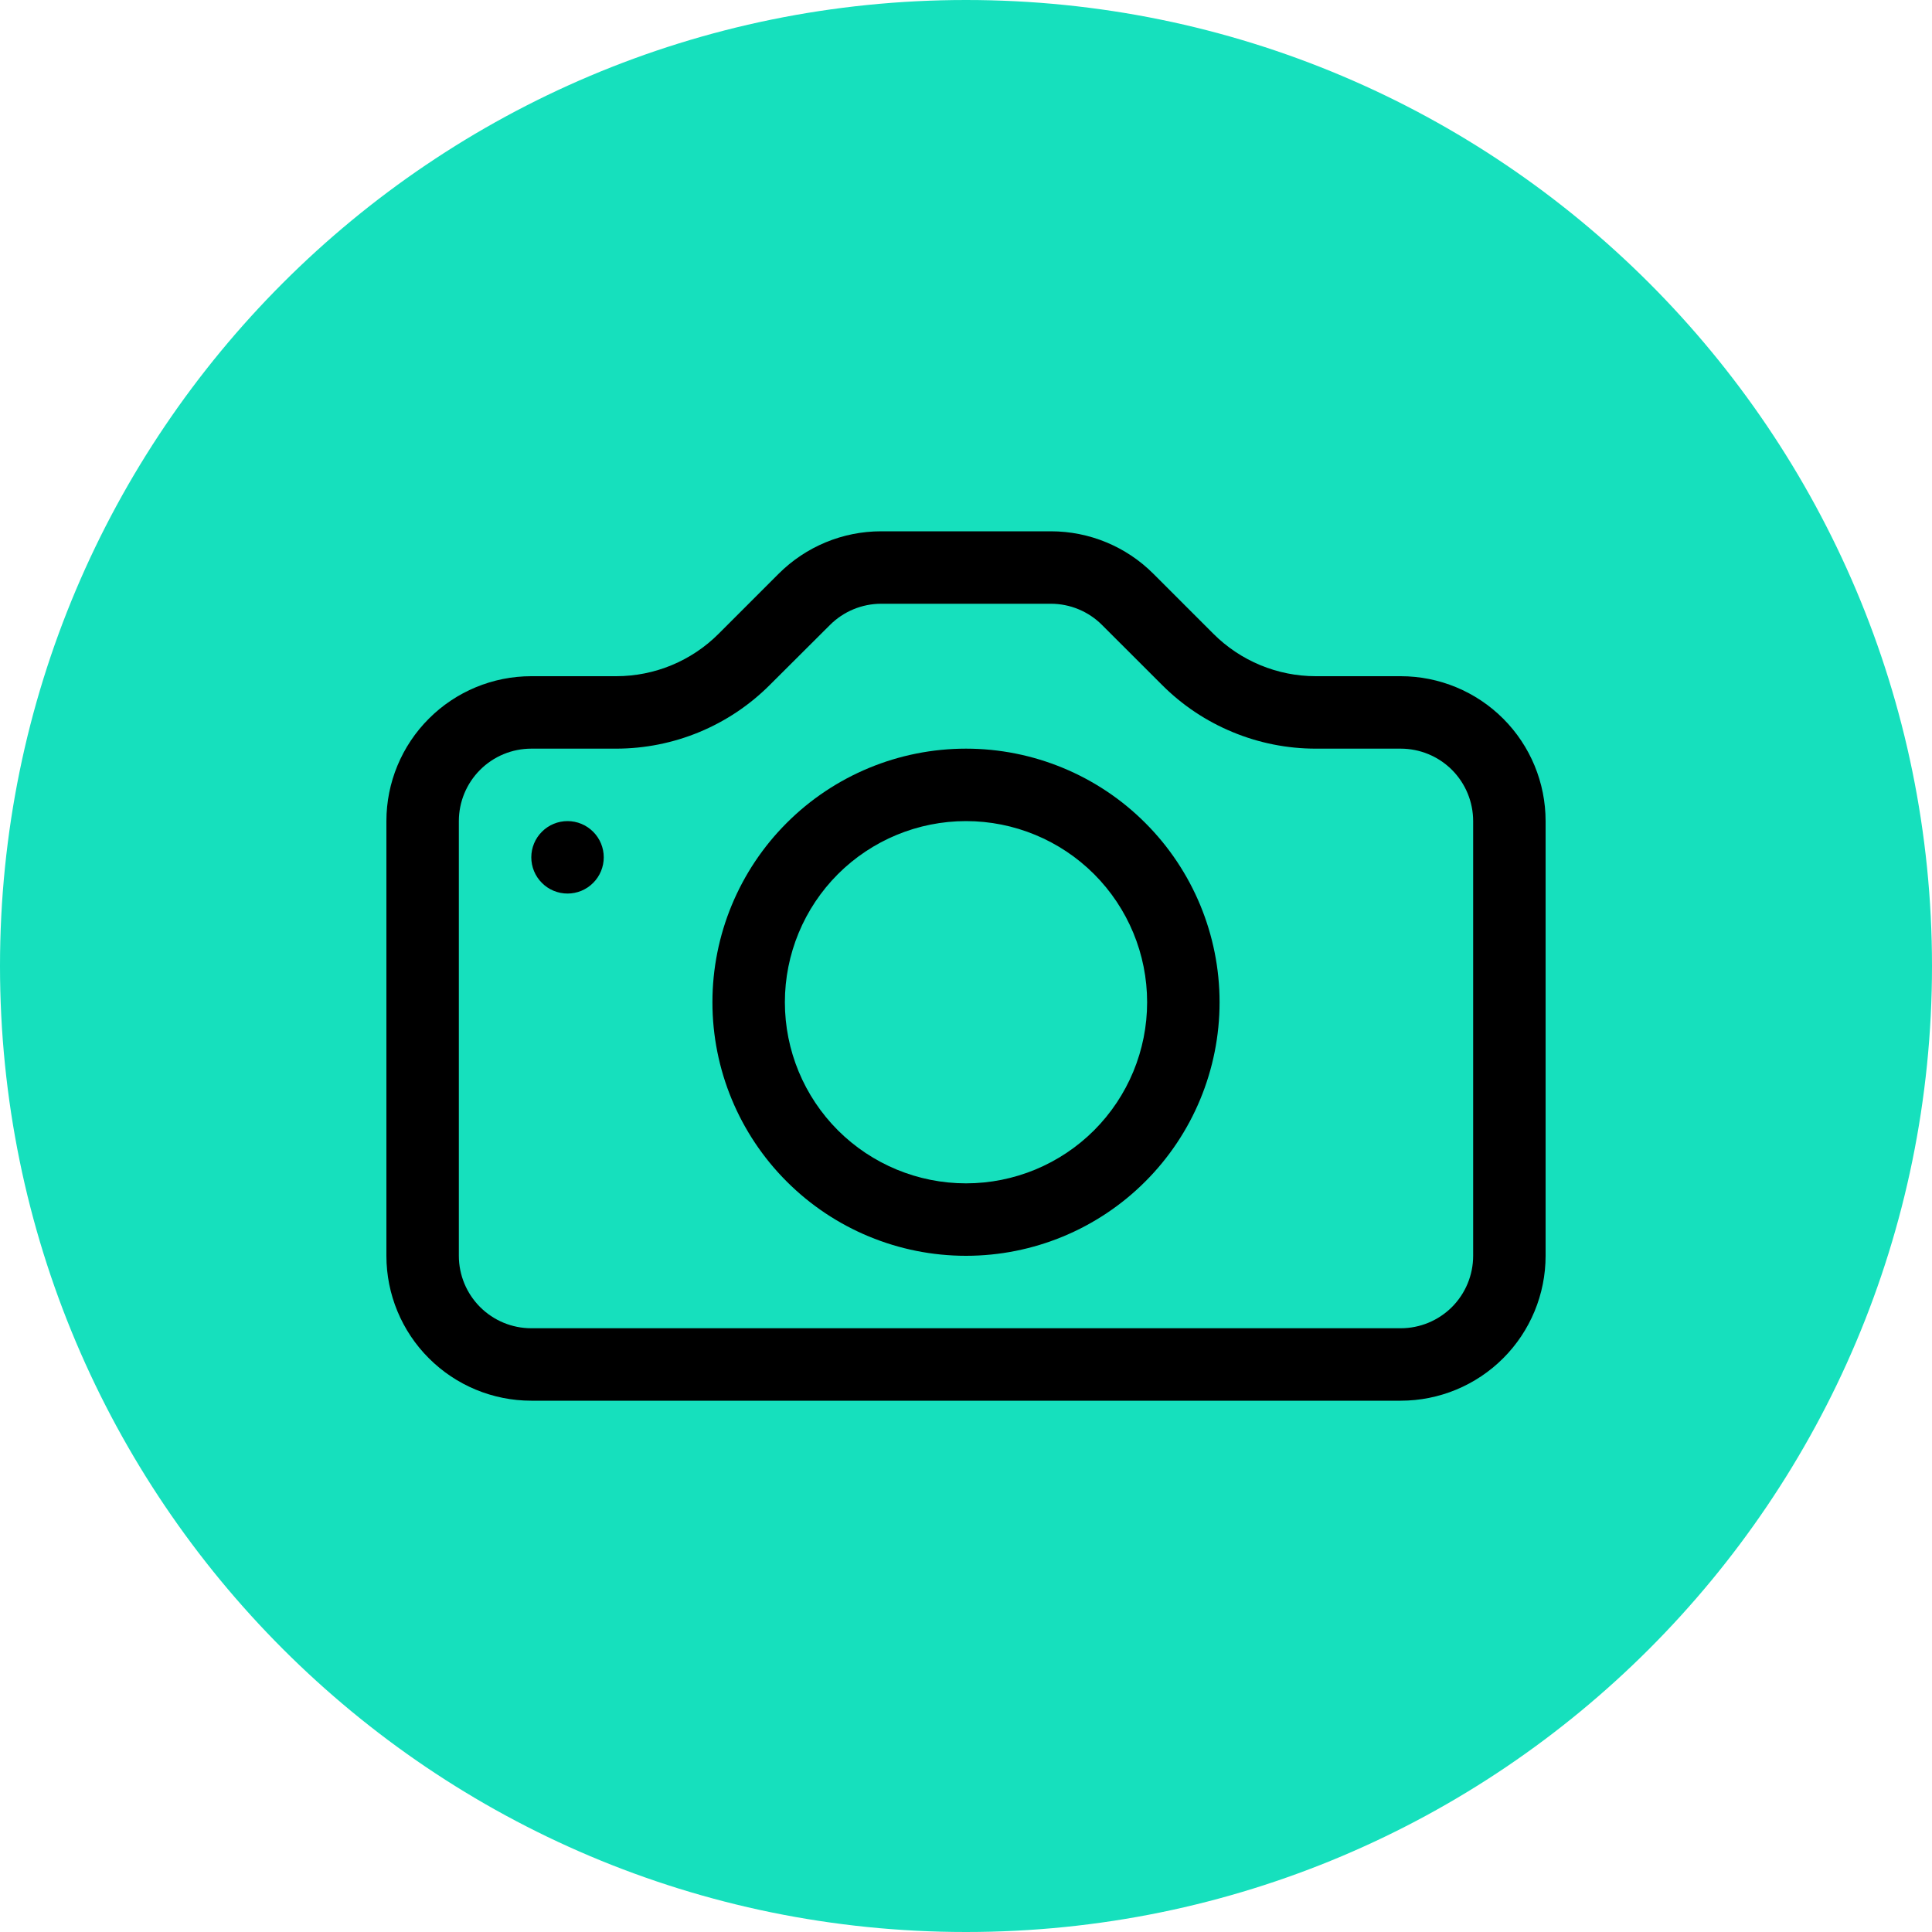
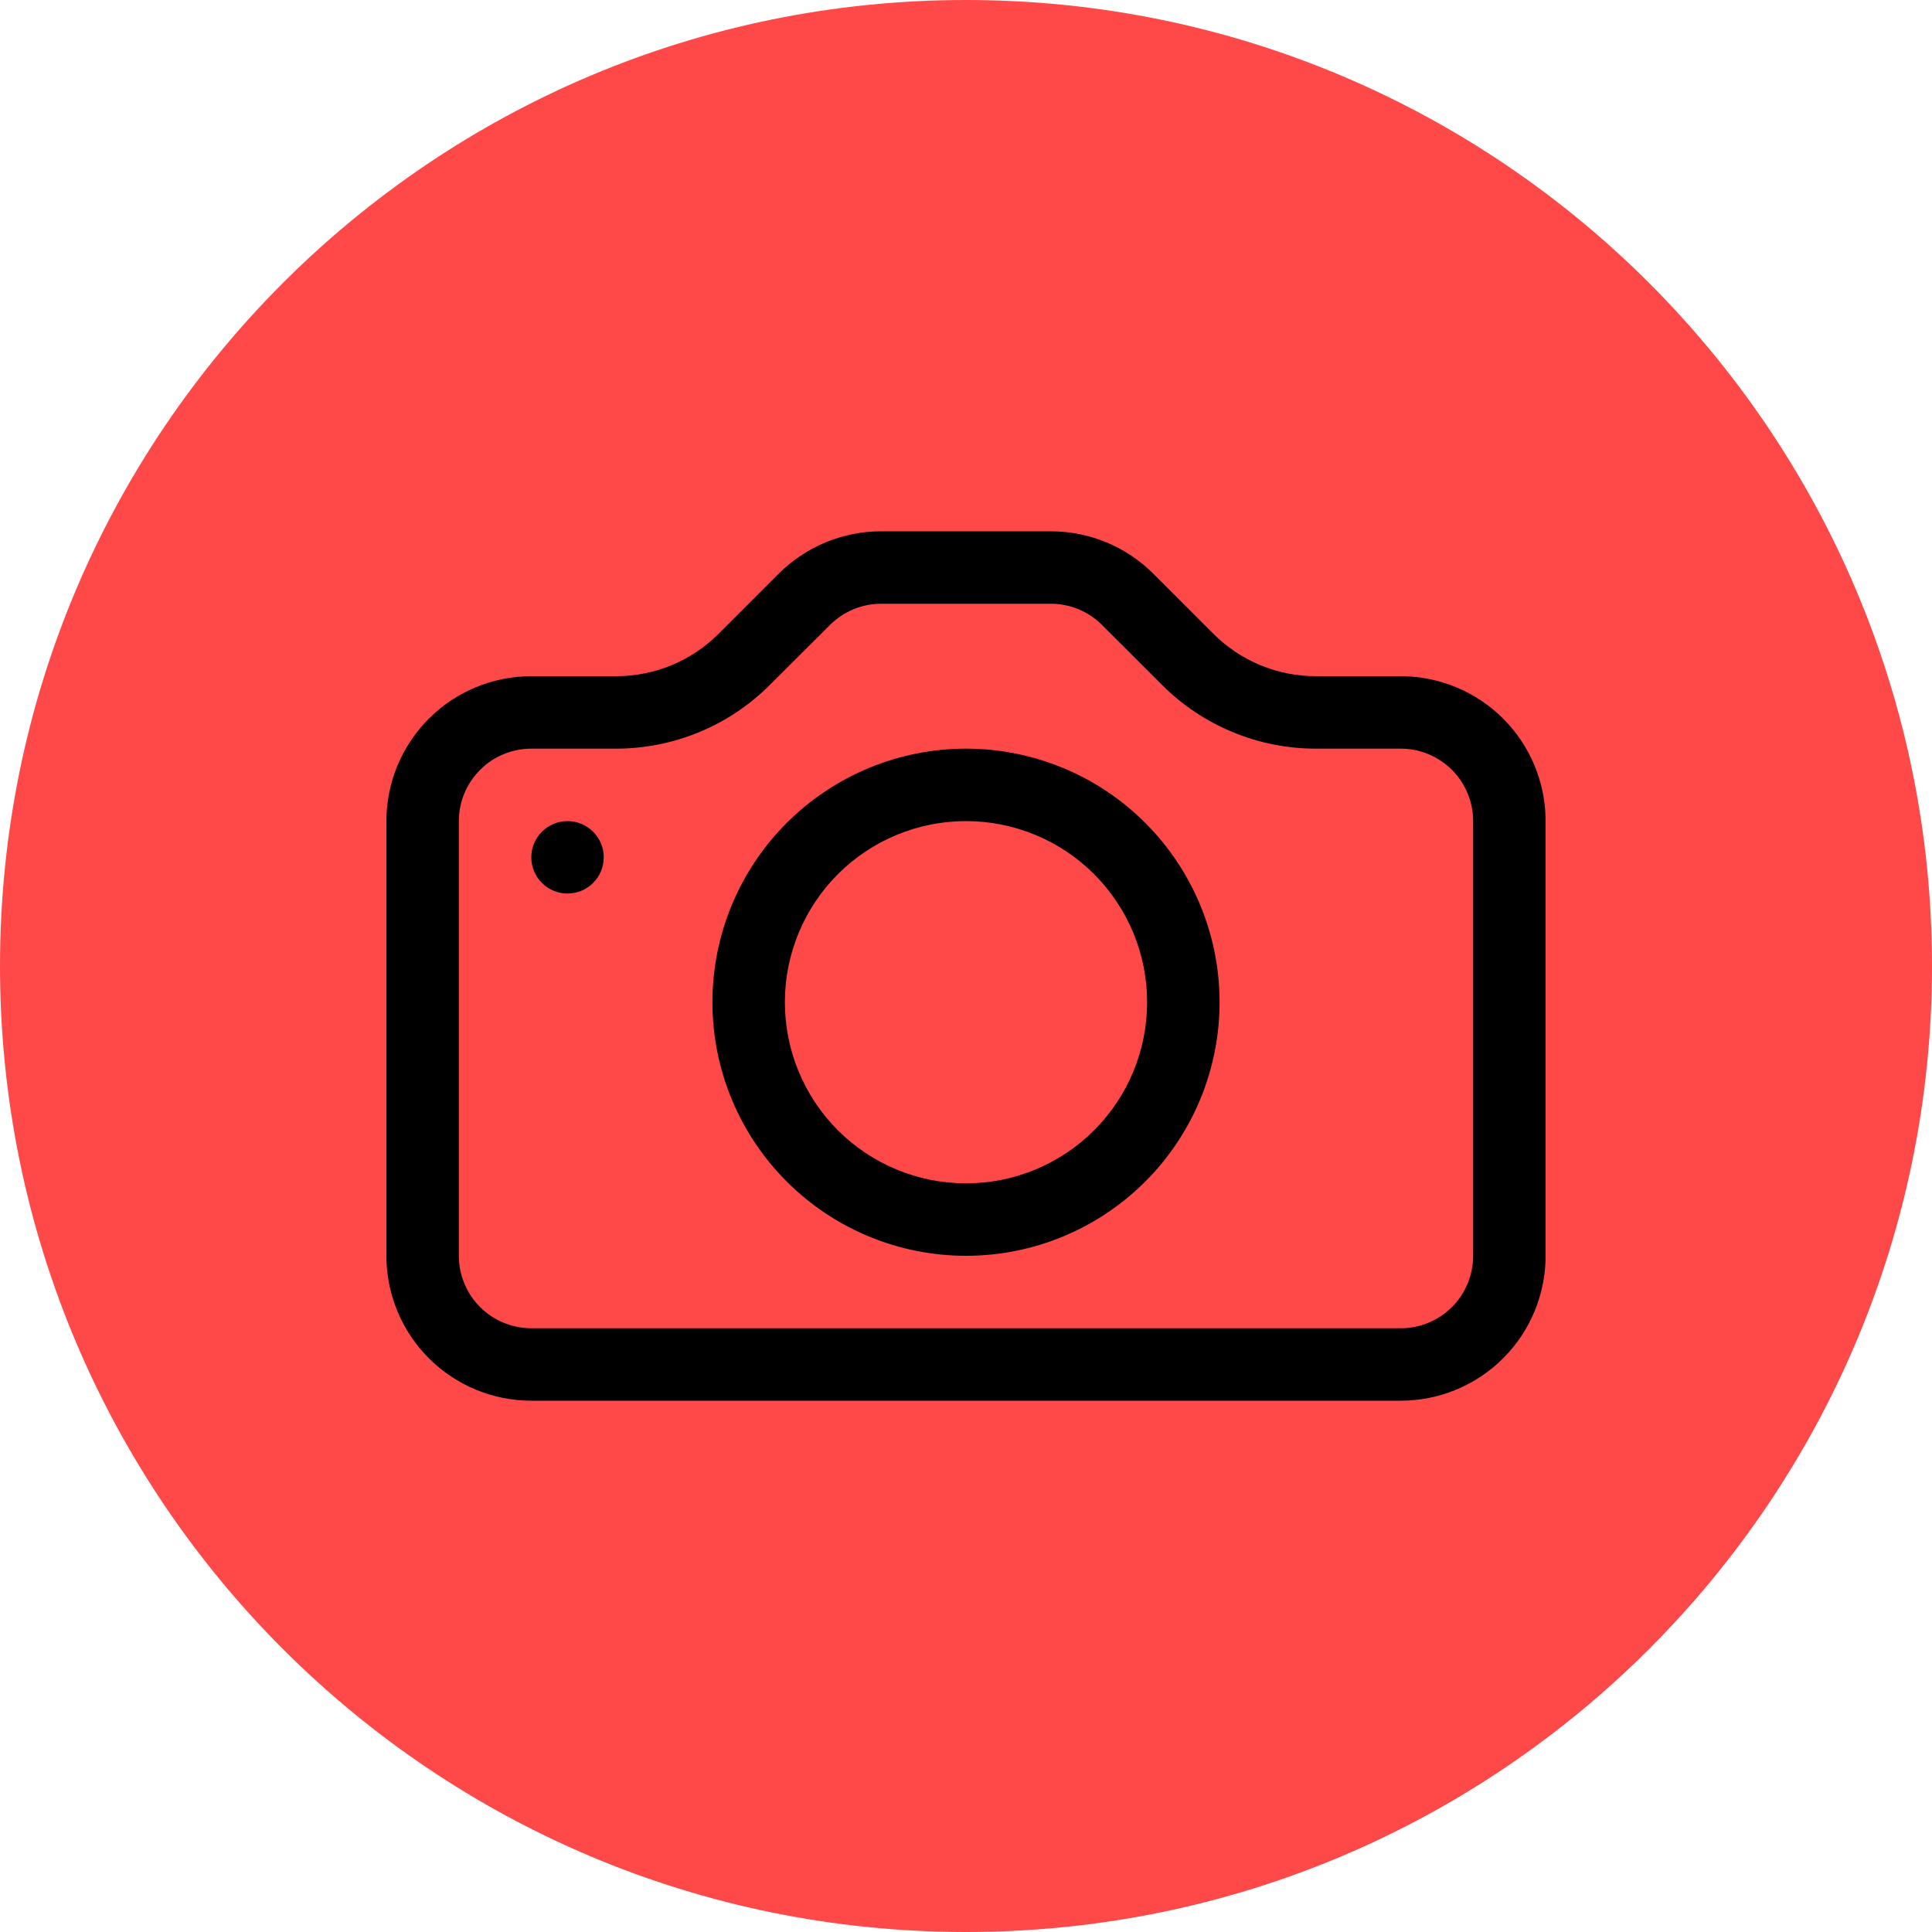
<svg xmlns="http://www.w3.org/2000/svg" width="40" height="40" viewBox="0 0 40 40" fill="none">
-   <circle cx="20" cy="20" r="20" fill="#16e0bd" />
+   <circle cx="20" cy="20" r="20" fill="#FF4949" />
  <path d="M30.5 26C30.5 26.398 30.342 26.779 30.061 27.061C29.779 27.342 29.398 27.5 29 27.5H11C10.602 27.5 10.221 27.342 9.94 27.061C9.658 26.779 9.5 26.398 9.5 26V17C9.5 16.602 9.658 16.221 9.94 15.939C10.221 15.658 10.602 15.5 11 15.5H12.758C13.951 15.499 15.095 15.025 15.938 14.181L17.183 12.94C17.464 12.659 17.844 12.501 18.241 12.5H21.757C22.154 12.5 22.536 12.658 22.817 12.94L24.059 14.181C24.477 14.6 24.973 14.931 25.52 15.157C26.066 15.384 26.651 15.5 27.242 15.5H29C29.398 15.5 29.779 15.658 30.061 15.939C30.342 16.221 30.5 16.602 30.5 17V26ZM11 14C10.204 14 9.441 14.316 8.879 14.879C8.316 15.441 8 16.204 8 17V26C8 26.796 8.316 27.559 8.879 28.121C9.441 28.684 10.204 29 11 29H29C29.796 29 30.559 28.684 31.122 28.121C31.684 27.559 32 26.796 32 26V17C32 16.204 31.684 15.441 31.122 14.879C30.559 14.316 29.796 14 29 14H27.242C26.447 14 25.684 13.684 25.121 13.121L23.879 11.879C23.317 11.316 22.554 11 21.758 11H18.242C17.447 11 16.684 11.316 16.121 11.879L14.879 13.121C14.317 13.684 13.554 14 12.758 14H11Z" fill="black" />
  <path d="M20 24.5C19.006 24.5 18.052 24.105 17.348 23.402C16.645 22.698 16.25 21.745 16.25 20.75C16.25 19.755 16.645 18.802 17.348 18.098C18.052 17.395 19.006 17 20 17C20.995 17 21.948 17.395 22.652 18.098C23.355 18.802 23.75 19.755 23.75 20.75C23.75 21.745 23.355 22.698 22.652 23.402C21.948 24.105 20.995 24.5 20 24.5ZM20 26C21.392 26 22.728 25.447 23.712 24.462C24.697 23.478 25.25 22.142 25.25 20.75C25.25 19.358 24.697 18.022 23.712 17.038C22.728 16.053 21.392 15.5 20 15.5C18.608 15.5 17.272 16.053 16.288 17.038C15.303 18.022 14.75 19.358 14.75 20.75C14.75 22.142 15.303 23.478 16.288 24.462C17.272 25.447 18.608 26 20 26ZM12.5 17.75C12.5 17.949 12.421 18.14 12.28 18.28C12.14 18.421 11.949 18.5 11.75 18.5C11.551 18.5 11.36 18.421 11.22 18.28C11.079 18.14 11 17.949 11 17.75C11 17.551 11.079 17.36 11.22 17.22C11.36 17.079 11.551 17 11.75 17C11.949 17 12.14 17.079 12.28 17.22C12.421 17.36 12.5 17.551 12.5 17.75Z" fill="black" />
</svg>
